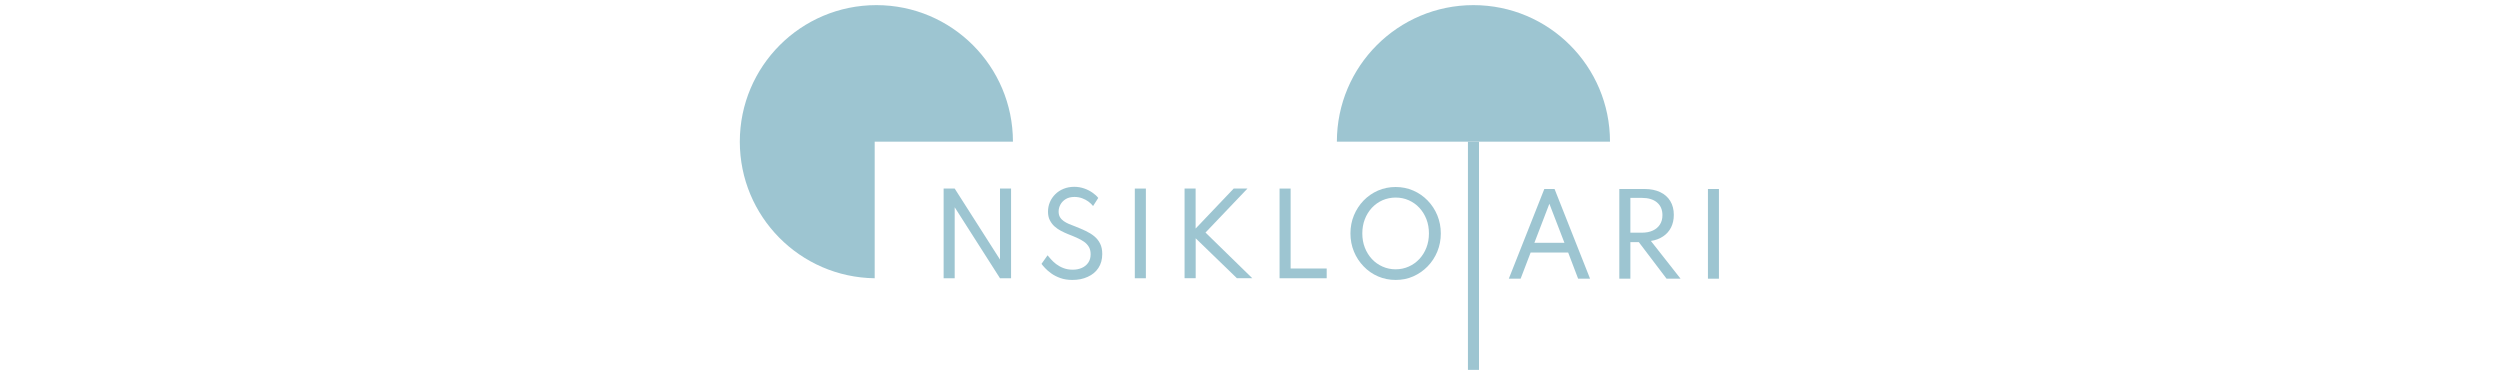
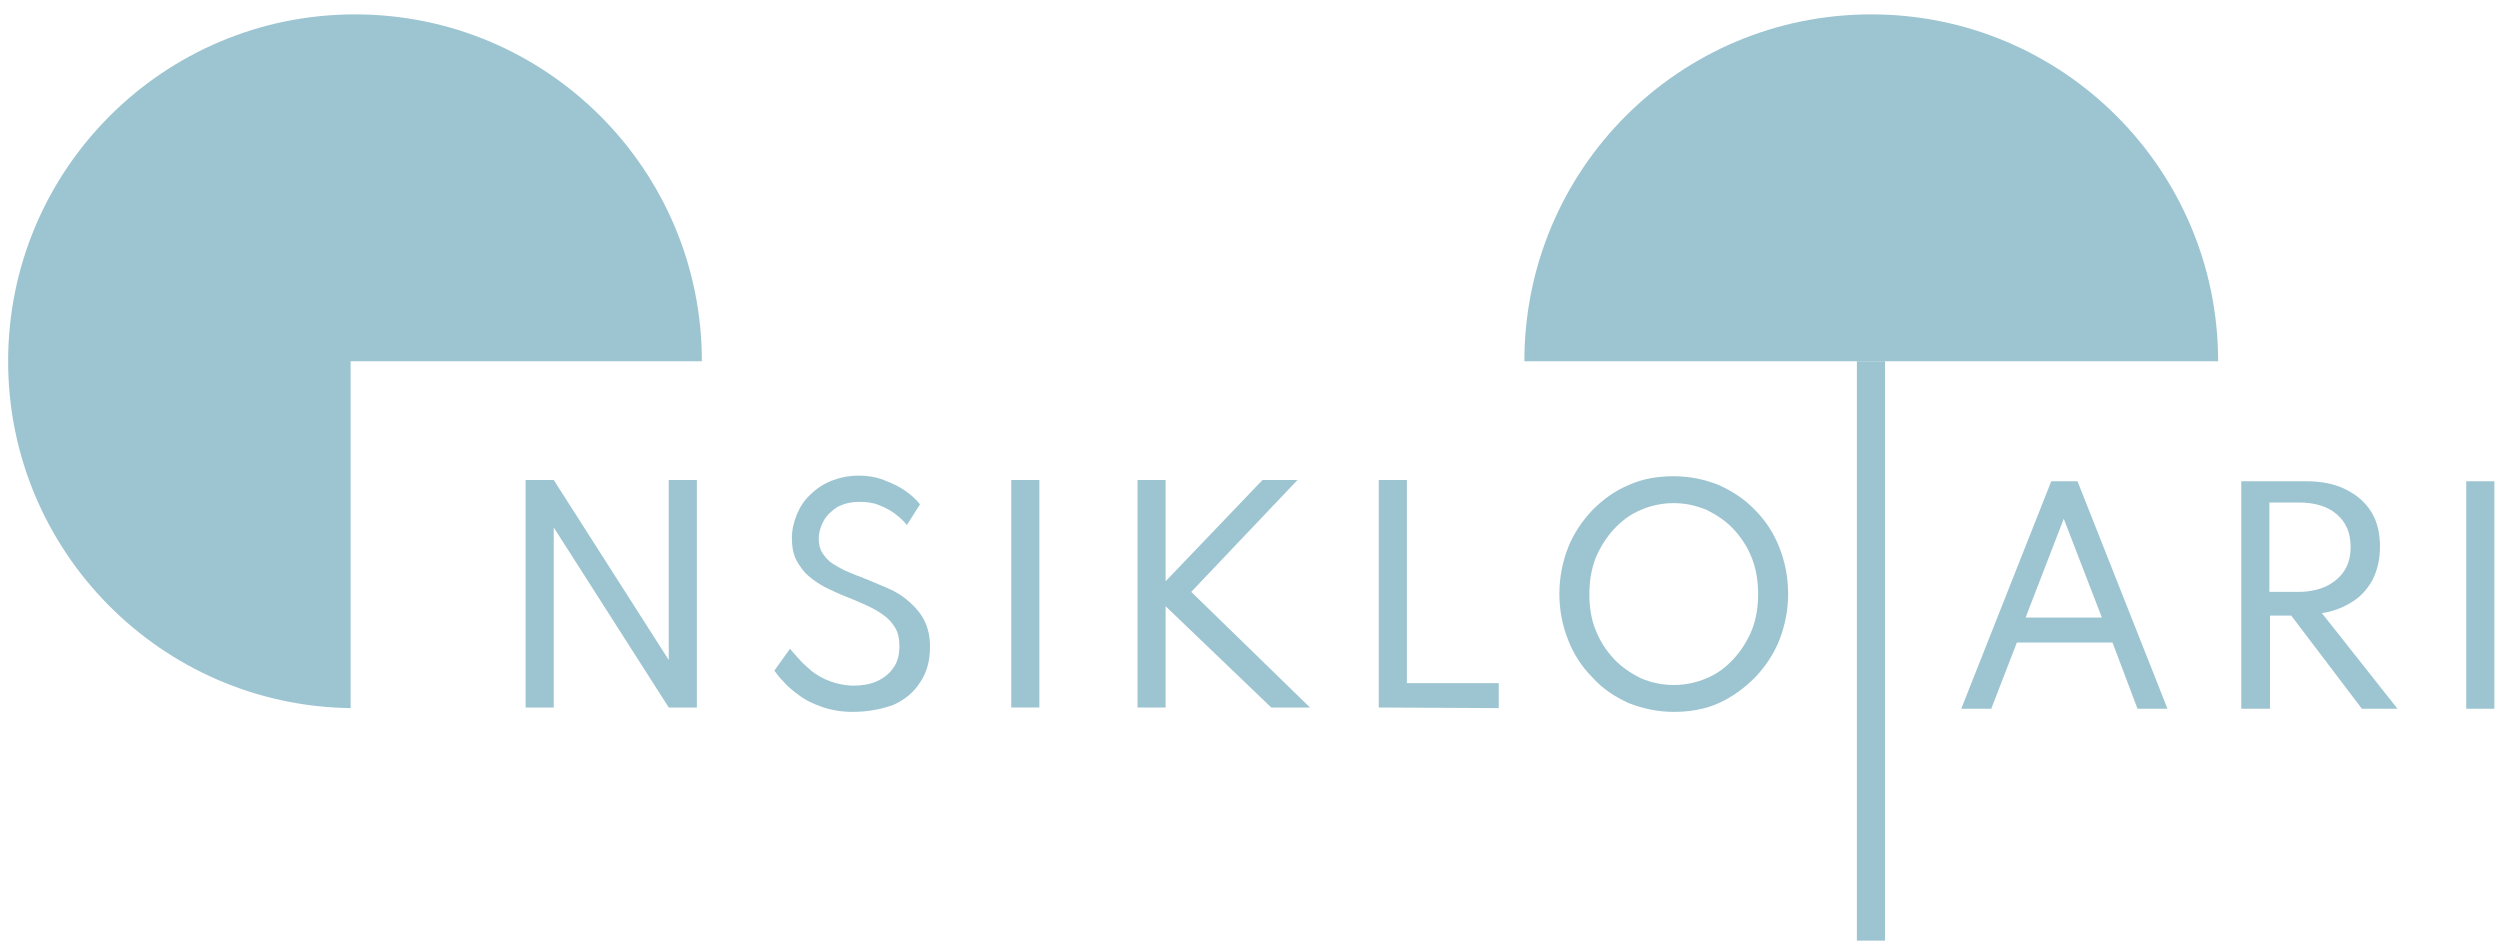
- <svg xmlns="http://www.w3.org/2000/svg" version="1.1" id="Layer_1" x="0px" y="0px" viewBox="0 0 400 60" style="enable-background:new 0 0 400 60;" xml:space="preserve">
+ <svg xmlns="http://www.w3.org/2000/svg" version="1.1" id="Layer_1" x="0px" y="0px" viewBox="0 0 400 152.1" style="enable-background:new 0 0 400 152.1;" xml:space="preserve">
  <style type="text/css">
	.st0{fill:#9DC5D1;}
</style>
  <g>
-     <path class="st0" d="M140.22,0.82c-12.07,0-21.85,9.78-21.85,21.85c0,11.98,9.64,21.7,21.58,21.85V22.67h22.12   C162.07,10.6,152.28,0.82,140.22,0.82z" />
+     <path class="st0" d="M56.8,2.3C26.2,2.3,1.3,27.1,1.3,57.8c0,30.4,24.5,55.1,54.8,55.5V57.8h56.2C112.3,27.1,87.4,2.3,56.8,2.3z" />
    <g>
      <g>
        <g>
-           <path class="st0" d="M150.98,44.51V30.17h1.77L160,41.53V30.17h1.77v14.35H160l-7.25-11.36v11.36H150.98z" />
-           <path class="st0" d="M171.58,44.79c-0.72,0-1.36-0.1-1.92-0.3c-0.56-0.2-1.05-0.45-1.45-0.74c-0.41-0.29-0.74-0.58-1-0.86      c-0.26-0.28-0.45-0.5-0.57-0.67l0.97-1.37c0.13,0.16,0.31,0.37,0.54,0.63c0.23,0.26,0.5,0.51,0.83,0.77      c0.33,0.25,0.72,0.47,1.16,0.64s0.94,0.26,1.5,0.26c0.53,0,1.01-0.09,1.44-0.28c0.43-0.19,0.77-0.46,1.03-0.83      c0.26-0.37,0.39-0.82,0.39-1.36c0-0.46-0.09-0.85-0.28-1.17c-0.19-0.32-0.44-0.6-0.77-0.83c-0.33-0.23-0.72-0.44-1.16-0.64      s-0.92-0.39-1.43-0.59c-0.36-0.15-0.72-0.31-1.1-0.51c-0.37-0.19-0.71-0.43-1.03-0.71s-0.56-0.62-0.76-1s-0.29-0.85-0.29-1.37      c0-0.53,0.1-1.04,0.3-1.51c0.2-0.48,0.49-0.9,0.86-1.27c0.37-0.37,0.81-0.66,1.33-0.87c0.51-0.21,1.08-0.32,1.71-0.32      c0.56,0,1.08,0.09,1.58,0.26s0.94,0.4,1.33,0.67c0.39,0.27,0.7,0.55,0.93,0.85l-0.83,1.3c-0.19-0.25-0.43-0.49-0.73-0.71      c-0.3-0.22-0.63-0.4-1.02-0.54c-0.38-0.14-0.79-0.21-1.23-0.21c-0.54,0-1,0.11-1.37,0.33c-0.37,0.22-0.66,0.51-0.86,0.87      s-0.3,0.73-0.3,1.13c0,0.36,0.07,0.66,0.22,0.91c0.15,0.25,0.35,0.46,0.6,0.63c0.25,0.17,0.53,0.33,0.84,0.46      c0.31,0.13,0.63,0.26,0.97,0.38c0.59,0.23,1.15,0.47,1.68,0.72c0.53,0.25,0.99,0.53,1.39,0.86c0.4,0.33,0.71,0.72,0.94,1.18      s0.34,1.01,0.34,1.66c0,0.88-0.21,1.62-0.62,2.24c-0.41,0.62-0.98,1.09-1.7,1.41C173.32,44.63,172.5,44.79,171.58,44.79z" />
-           <path class="st0" d="M181.57,44.51V30.17h1.77v14.35H181.57z" />
-           <path class="st0" d="M189.53,44.51V30.17h1.77v6.4l6.09-6.4h2.2l-6.71,7.04l7.48,7.3h-2.46l-6.59-6.38v6.38H189.53z" />
-           <path class="st0" d="M204.73,44.51V30.17h1.77v12.79h5.77v1.56H204.73z" />
-           <path class="st0" d="M223.3,44.79c-1,0-1.94-0.19-2.82-0.57s-1.64-0.91-2.3-1.6c-0.66-0.68-1.18-1.47-1.55-2.37      c-0.37-0.9-0.56-1.87-0.56-2.9c0-1.04,0.19-2.01,0.56-2.9s0.89-1.69,1.55-2.37c0.66-0.68,1.43-1.21,2.3-1.59      c0.88-0.38,1.81-0.57,2.82-0.57s1.94,0.19,2.82,0.57c0.88,0.38,1.64,0.91,2.3,1.59c0.66,0.68,1.18,1.47,1.55,2.37      s0.56,1.87,0.56,2.9c0,1.03-0.19,2-0.56,2.9c-0.37,0.9-0.89,1.69-1.55,2.37c-0.66,0.68-1.43,1.21-2.3,1.6      S224.3,44.79,223.3,44.79z M223.3,43.09c0.75,0,1.45-0.15,2.1-0.44c0.65-0.29,1.21-0.69,1.7-1.21c0.48-0.52,0.86-1.13,1.13-1.83      c0.27-0.7,0.4-1.45,0.4-2.26s-0.13-1.57-0.4-2.27c-0.27-0.7-0.65-1.31-1.13-1.83c-0.48-0.52-1.05-0.92-1.7-1.21      c-0.65-0.29-1.35-0.43-2.1-0.43s-1.45,0.15-2.1,0.43c-0.65,0.29-1.21,0.69-1.7,1.21c-0.48,0.52-0.86,1.13-1.13,1.83      c-0.27,0.7-0.4,1.45-0.4,2.27s0.13,1.57,0.4,2.26c0.27,0.7,0.65,1.31,1.13,1.83c0.48,0.52,1.05,0.92,1.7,1.21      C221.85,42.94,222.55,43.09,223.3,43.09z" />
+           <path class="st0" d="M84.1,113.2V76.8h4.5l18.4,28.8V76.8h4.5v36.4H107L88.6,84.4v28.8L84.1,113.2L84.1,113.2z" />
+           <path class="st0" d="M136.4,113.9c-1.8,0-3.5-0.3-4.9-0.8c-1.4-0.5-2.7-1.1-3.7-1.9c-1-0.7-1.9-1.5-2.5-2.2      c-0.7-0.7-1.1-1.3-1.4-1.7l2.5-3.5c0.3,0.4,0.8,0.9,1.4,1.6c0.6,0.7,1.3,1.3,2.1,2c0.8,0.6,1.8,1.2,2.9,1.6      c1.1,0.4,2.4,0.7,3.8,0.7c1.3,0,2.6-0.2,3.7-0.7c1.1-0.5,2-1.2,2.6-2.1c0.7-0.9,1-2.1,1-3.5c0-1.2-0.2-2.2-0.7-3      c-0.5-0.8-1.1-1.5-2-2.1c-0.8-0.6-1.8-1.1-2.9-1.6c-1.1-0.5-2.3-1-3.6-1.5c-0.9-0.4-1.8-0.8-2.8-1.3c-0.9-0.5-1.8-1.1-2.6-1.8      s-1.4-1.6-1.9-2.5c-0.5-1-0.7-2.2-0.7-3.5c0-1.3,0.3-2.6,0.8-3.8c0.5-1.2,1.2-2.3,2.2-3.2c0.9-0.9,2.1-1.7,3.4-2.2      c1.3-0.5,2.7-0.8,4.3-0.8c1.4,0,2.7,0.2,4,0.7s2.4,1,3.4,1.7s1.8,1.4,2.4,2.2l-2.1,3.3c-0.5-0.6-1.1-1.2-1.9-1.8s-1.6-1-2.6-1.4      c-1-0.4-2-0.5-3.1-0.5c-1.4,0-2.5,0.3-3.5,0.8c-0.9,0.6-1.7,1.3-2.2,2.2c-0.5,0.9-0.8,1.9-0.8,2.9c0,0.9,0.2,1.7,0.6,2.3      c0.4,0.6,0.9,1.2,1.5,1.6s1.3,0.8,2.1,1.2c0.8,0.3,1.6,0.7,2.5,1c1.5,0.6,2.9,1.2,4.3,1.8s2.5,1.3,3.5,2.2s1.8,1.8,2.4,3      c0.6,1.2,0.9,2.6,0.9,4.2c0,2.2-0.5,4.1-1.6,5.7c-1,1.6-2.5,2.8-4.3,3.6C140.9,113.5,138.8,113.9,136.4,113.9z" />
+           <path class="st0" d="M161.8,113.2V76.8h4.5v36.4L161.8,113.2L161.8,113.2z" />
+           <path class="st0" d="M182,113.2V76.8h4.5V93L202,76.8h5.6l-17,17.9l19,18.5h-6.2L186.5,97v16.2H182z" />
+           <path class="st0" d="M220.6,113.2V76.8h4.5v32.5h14.7v4L220.6,113.2L220.6,113.2z" />
+           <path class="st0" d="M267.8,113.9c-2.5,0-4.9-0.5-7.2-1.4c-2.2-1-4.2-2.3-5.8-4.1c-1.7-1.7-3-3.7-3.9-6      c-0.9-2.3-1.4-4.7-1.4-7.4c0-2.6,0.5-5.1,1.4-7.4s2.3-4.3,3.9-6c1.7-1.7,3.6-3.1,5.8-4c2.2-1,4.6-1.4,7.2-1.4s4.9,0.5,7.2,1.4      c2.2,1,4.2,2.3,5.8,4c1.7,1.7,3,3.7,3.9,6c0.9,2.3,1.4,4.7,1.4,7.4c0,2.6-0.5,5.1-1.4,7.4c-0.9,2.3-2.3,4.3-3.9,6      c-1.7,1.7-3.6,3.1-5.8,4.1S270.3,113.9,267.8,113.9z M267.8,109.6c1.9,0,3.7-0.4,5.3-1.1c1.7-0.7,3.1-1.8,4.3-3.1      c1.2-1.3,2.2-2.9,2.9-4.6c0.7-1.8,1-3.7,1-5.7c0-2.1-0.3-4-1-5.8c-0.7-1.8-1.7-3.3-2.9-4.6c-1.2-1.3-2.7-2.3-4.3-3.1      c-1.7-0.7-3.4-1.1-5.3-1.1s-3.7,0.4-5.3,1.1c-1.7,0.7-3.1,1.8-4.3,3.1c-1.2,1.3-2.2,2.9-2.9,4.6c-0.7,1.8-1,3.7-1,5.8      c0,2.1,0.3,4,1,5.7c0.7,1.8,1.7,3.3,2.9,4.6c1.2,1.3,2.7,2.3,4.3,3.1C264.1,109.2,265.9,109.6,267.8,109.6z" />
        </g>
      </g>
    </g>
    <g>
      <g>
        <g>
-           <path class="st0" d="M241.41,44.59l5.68-14.35h1.64l5.68,14.35h-1.91l-1.59-4.18h-6.01l-1.6,4.18H241.41z M245.5,38.85h4.81      l-2.41-6.25L245.5,38.85z" />
-           <path class="st0" d="M259.09,44.59V30.24h4.07c0.95,0,1.77,0.17,2.47,0.5c0.7,0.33,1.23,0.8,1.61,1.42      c0.38,0.62,0.57,1.36,0.57,2.22c0,0.75-0.15,1.42-0.44,2.01c-0.3,0.59-0.72,1.06-1.27,1.43s-1.2,0.62-1.96,0.73l4.75,6.04h-2.24      l-4.44-5.85h-1.35v5.85H259.09z M260.85,37.23h1.83c0.68,0,1.27-0.11,1.77-0.34c0.49-0.23,0.87-0.55,1.14-0.97      c0.27-0.42,0.4-0.92,0.4-1.5c0-0.86-0.29-1.54-0.87-2.03c-0.58-0.49-1.39-0.73-2.43-0.73h-1.83V37.23z" />
-           <path class="st0" d="M273.27,44.59V30.24h1.76v14.35H273.27z" />
+           <path class="st0" d="M313.8,113.4L328.2,77h4.2l14.4,36.4h-4.8l-4-10.6h-15.3l-4.1,10.6H313.8z M324.1,98.8h12.2L330.2,83      L324.1,98.8z" />
+           <path class="st0" d="M358.6,113.4V77H369c2.4,0,4.5,0.4,6.3,1.3s3.1,2,4.1,3.6c1,1.6,1.4,3.5,1.4,5.6c0,1.9-0.4,3.6-1.1,5.1      c-0.8,1.5-1.8,2.7-3.2,3.6s-3,1.6-5,1.9l12.1,15.3h-5.7l-11.3-14.9h-3.4v14.9H358.6z M363.1,94.7h4.6c1.7,0,3.2-0.3,4.5-0.9      c1.2-0.6,2.2-1.4,2.9-2.5c0.7-1.1,1-2.3,1-3.8c0-2.2-0.7-3.9-2.2-5.2s-3.5-1.9-6.2-1.9h-4.6L363.1,94.7L363.1,94.7z" />
+           <path class="st0" d="M394.6,113.4V77h4.5v36.4H394.6z" />
        </g>
      </g>
    </g>
-     <rect x="234.87" y="22.67" class="st0" width="1.77" height="36.51" />
-     <path class="st0" d="M236.33,22.67L236.33,22.67l21.27,0c0-12.07-9.78-21.85-21.85-21.85c-12.07,0-21.85,9.78-21.85,21.85H236.33z" />
+     <rect x="297.1" y="57.8" class="st0" width="4.5" height="92.7" />
+     <path class="st0" d="M300.9,57.8L300.9,57.8h54c0-30.6-24.8-55.5-55.5-55.5s-55.5,24.8-55.5,55.5H300.9z" />
  </g>
</svg>
